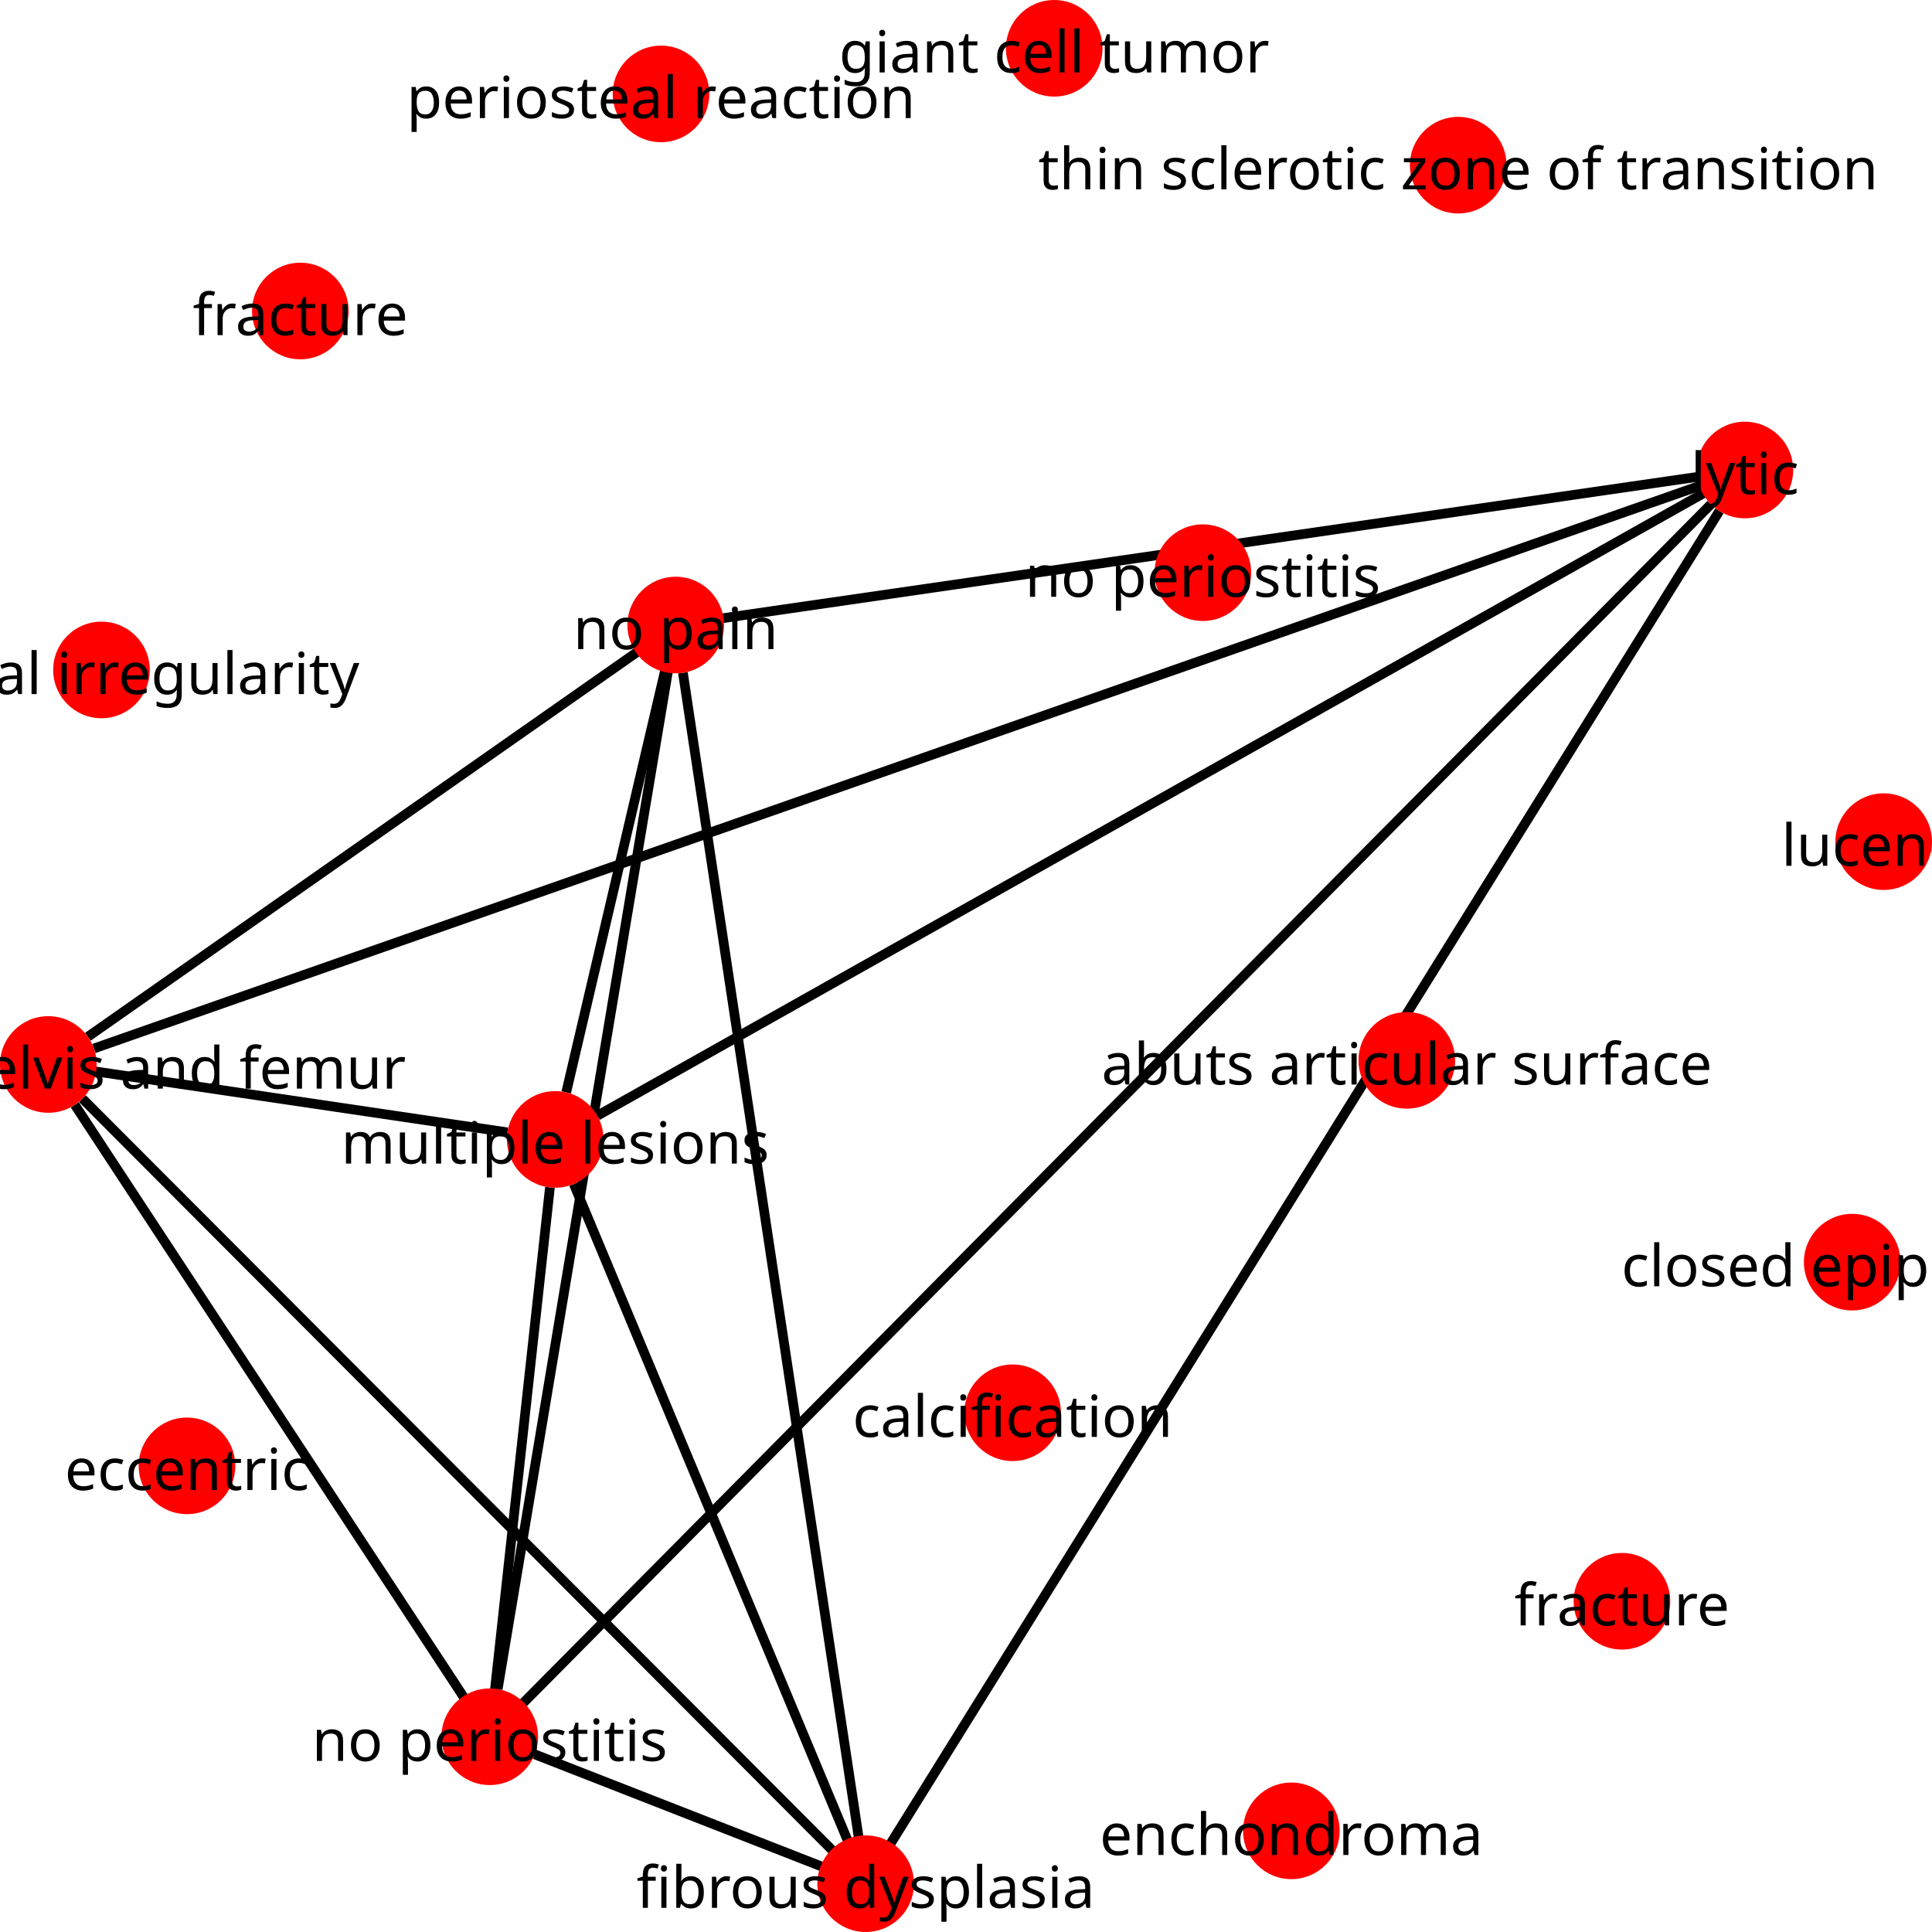
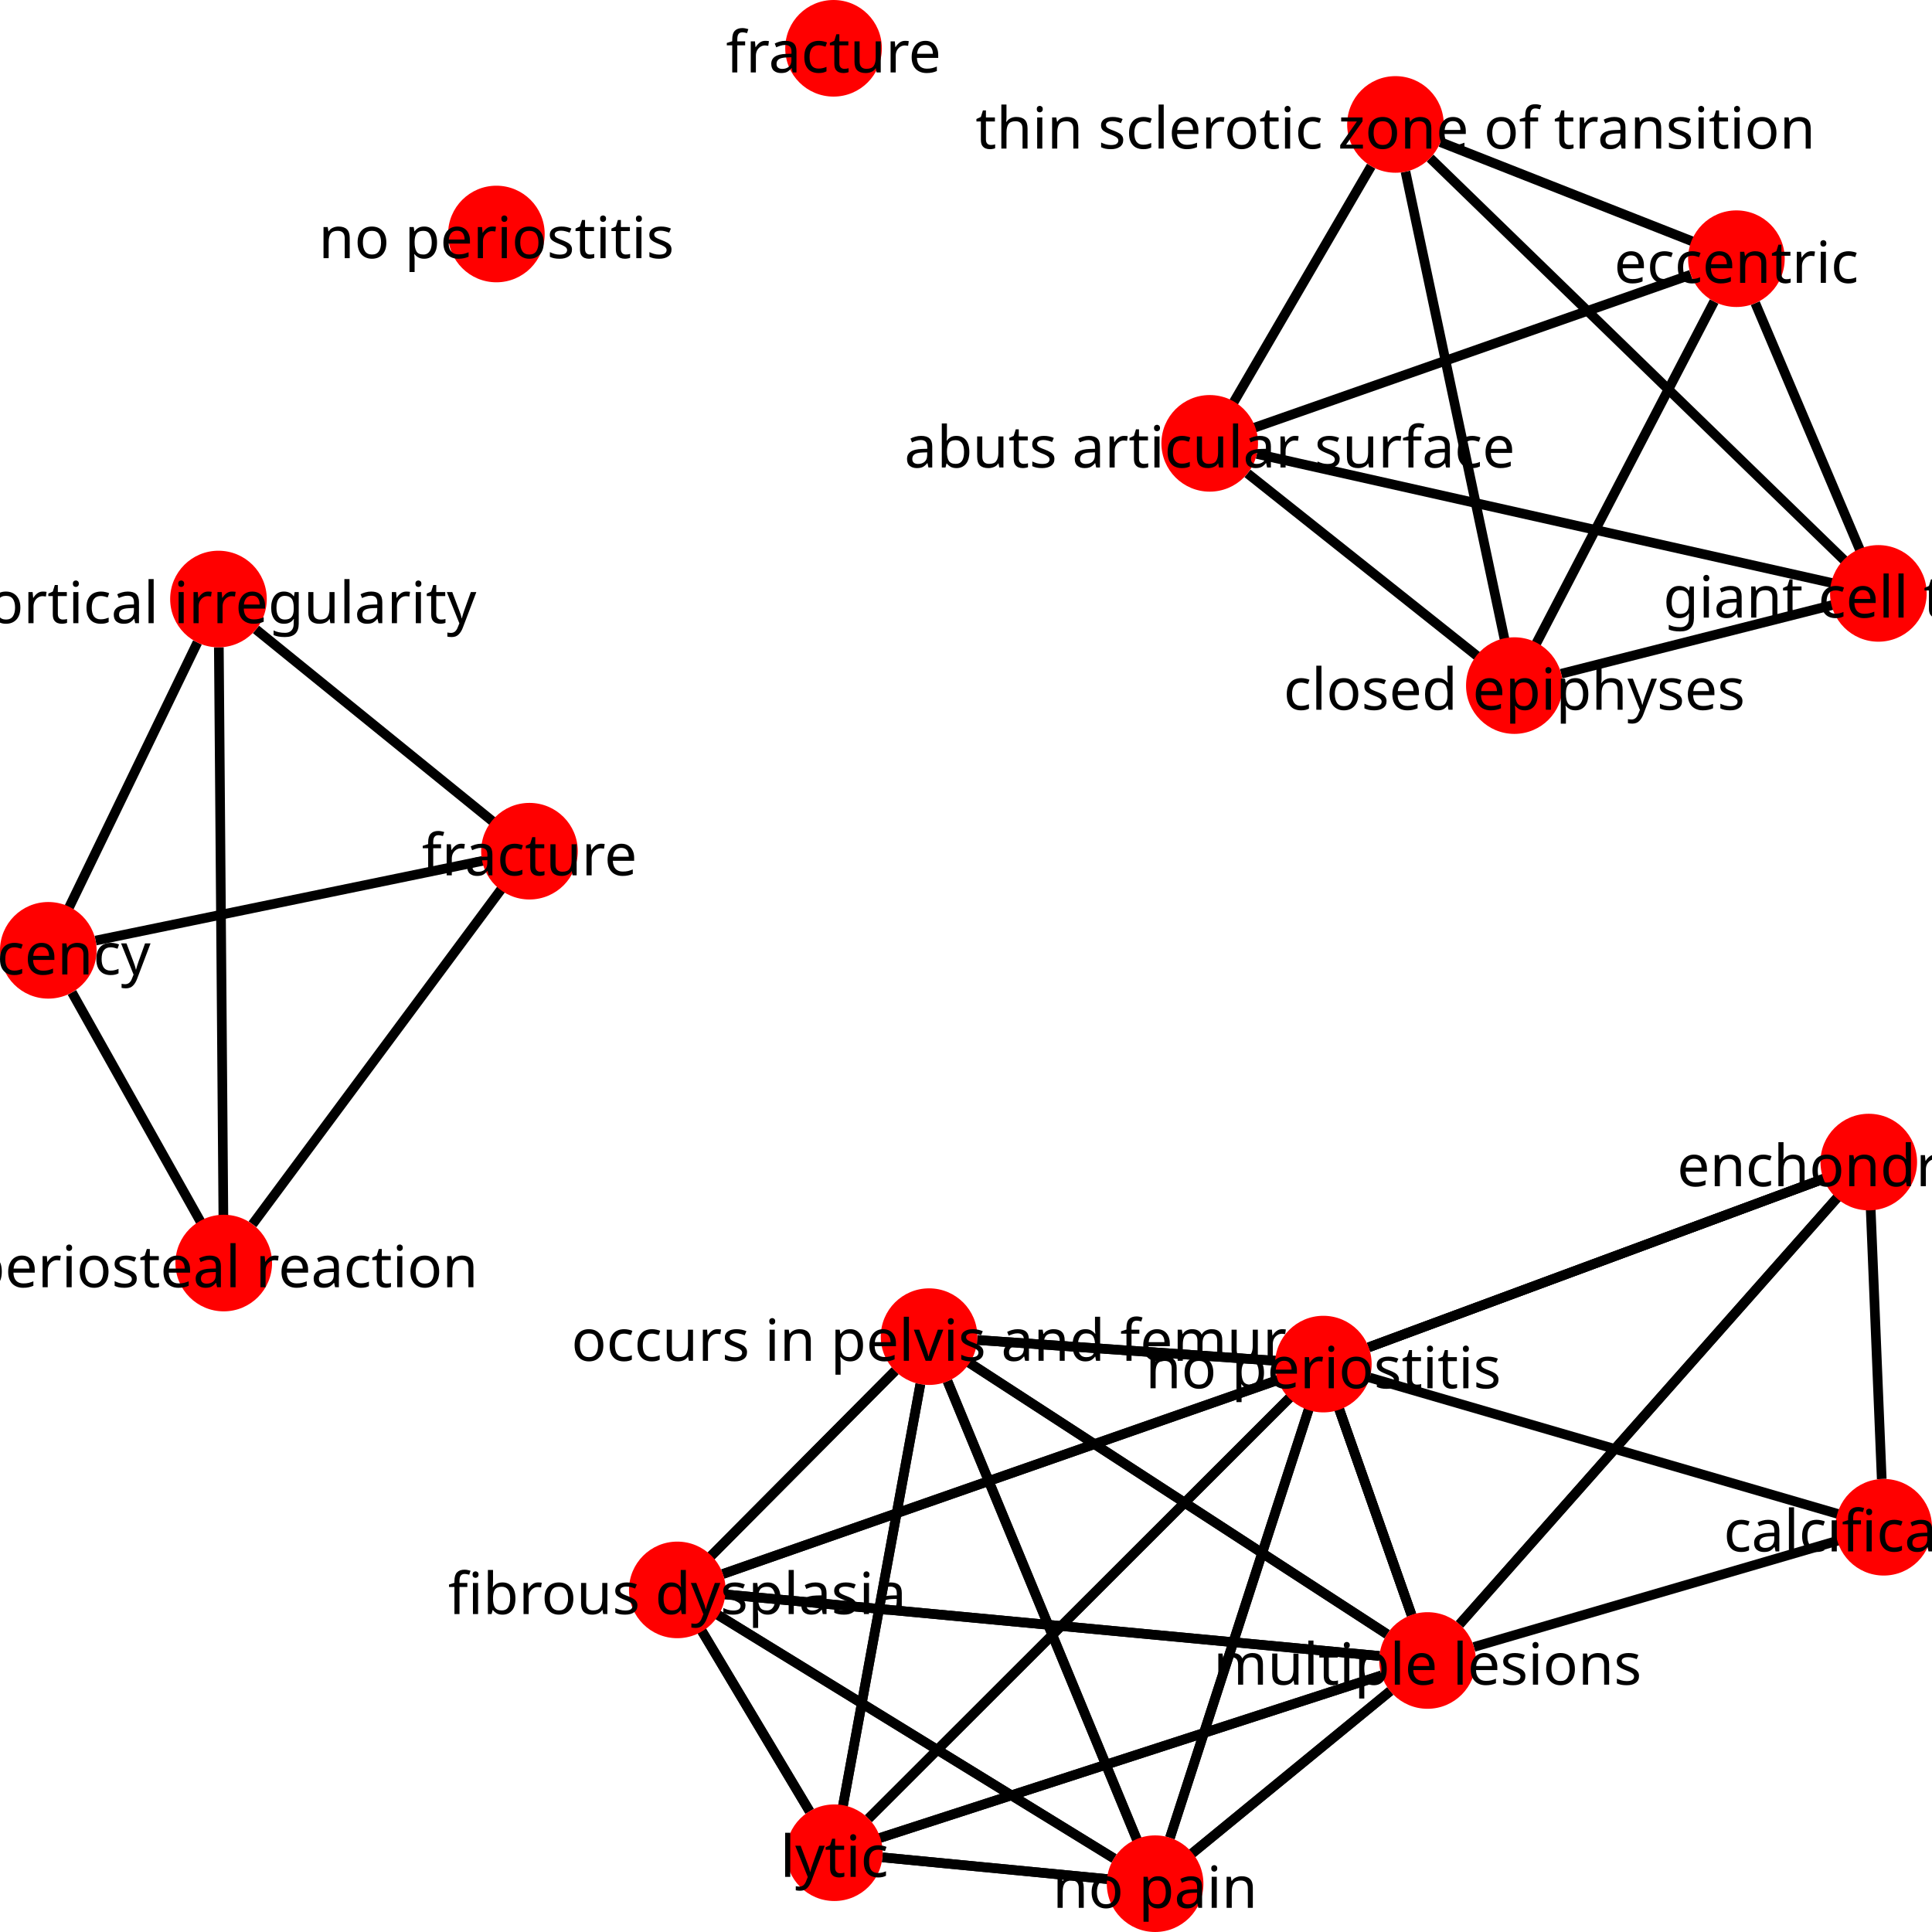
<svg xmlns="http://www.w3.org/2000/svg" width="400px" height="400px">
  <defs id="defs3">
    <marker orient="auto" refY="0.0" refX="0.0" id="Arrow2Lend0" style="overflow:visible;">
      <path id="pathArrow0" style="font-size:12.0;fill-rule:evenodd;stroke-width:0.625;stroke-linejoin:round;fill:black" d="M 8.719,4.034 L -2.207,0.016 L 8.719,-4.002 C 6.973,-1.63 6.983,1.616 8.719,4.034 z " transform="scale(1.1) rotate(180) translate(1,0)" />
    </marker>
  </defs>
  <g id="layer2">
-     <path style="fill:none;stroke:black;stroke-width:2;stroke-linecap:butt;stroke-linejoin:miter;stroke-miterlimit:4;stroke-opacity:1;stroke-dasharray:none" d="M 10.0,220.385 105.055,234.44" id="path0" />
-     <path style="fill:none;stroke:black;stroke-width:2;stroke-linecap:butt;stroke-linejoin:miter;stroke-miterlimit:4;stroke-opacity:1;stroke-dasharray:none" d="M 361.259,97.308 123.662,230.999" id="path1" />
-     <path style="fill:none;stroke:black;stroke-width:2;stroke-linecap:butt;stroke-linejoin:miter;stroke-miterlimit:4;stroke-opacity:1;stroke-dasharray:none" d="M 101.396,359.578 113.858,245.843" id="path2" />
-     <path style="fill:none;stroke:black;stroke-width:2;stroke-linecap:butt;stroke-linejoin:miter;stroke-miterlimit:4;stroke-opacity:1;stroke-dasharray:none" d="M 139.9,129.405 117.228,226.166" id="path3" />
-     <path style="fill:none;stroke:black;stroke-width:2;stroke-linecap:butt;stroke-linejoin:miter;stroke-miterlimit:4;stroke-opacity:1;stroke-dasharray:none" d="M 179.226,390.0 118.797,245.132" id="path4" />
-     <path style="fill:none;stroke:black;stroke-width:2;stroke-linecap:butt;stroke-linejoin:miter;stroke-miterlimit:4;stroke-opacity:1;stroke-dasharray:none" d="M 361.259,97.308 19.437,217.079" id="path5" />
-     <path style="fill:none;stroke:black;stroke-width:2;stroke-linecap:butt;stroke-linejoin:miter;stroke-miterlimit:4;stroke-opacity:1;stroke-dasharray:none" d="M 101.396,359.578 15.489,228.744" id="path6" />
-     <path style="fill:none;stroke:black;stroke-width:2;stroke-linecap:butt;stroke-linejoin:miter;stroke-miterlimit:4;stroke-opacity:1;stroke-dasharray:none" d="M 139.9,129.405 18.191,214.649" id="path7" />
-     <path style="fill:none;stroke:black;stroke-width:2;stroke-linecap:butt;stroke-linejoin:miter;stroke-miterlimit:4;stroke-opacity:1;stroke-dasharray:none" d="M 179.226,390.0 17.063,227.465" id="path8" />
-     <path style="fill:none;stroke:black;stroke-width:2;stroke-linecap:butt;stroke-linejoin:miter;stroke-miterlimit:4;stroke-opacity:1;stroke-dasharray:none" d="M 101.396,359.578 354.22,104.412" id="path9" />
-     <path style="fill:none;stroke:black;stroke-width:2;stroke-linecap:butt;stroke-linejoin:miter;stroke-miterlimit:4;stroke-opacity:1;stroke-dasharray:none" d="M 139.9,129.405 351.362,98.743" id="path10" />
-     <path style="fill:none;stroke:black;stroke-width:2;stroke-linecap:butt;stroke-linejoin:miter;stroke-miterlimit:4;stroke-opacity:1;stroke-dasharray:none" d="M 179.226,390.0 355.978,105.8" id="path11" />
-     <path style="fill:none;stroke:black;stroke-width:2;stroke-linecap:butt;stroke-linejoin:miter;stroke-miterlimit:4;stroke-opacity:1;stroke-dasharray:none" d="M 139.9,129.405 103.046,349.715" id="path12" />
-     <path style="fill:none;stroke:black;stroke-width:2;stroke-linecap:butt;stroke-linejoin:miter;stroke-miterlimit:4;stroke-opacity:1;stroke-dasharray:none" d="M 179.226,390.0 110.71,363.218" id="path13" />
-     <path style="fill:none;stroke:black;stroke-width:2;stroke-linecap:butt;stroke-linejoin:miter;stroke-miterlimit:4;stroke-opacity:1;stroke-dasharray:none" d="M 179.226,390.0 141.392,139.293" id="path14" />
+     <path style="fill:none;stroke:black;stroke-width:2;stroke-linecap:butt;stroke-linejoin:miter;stroke-miterlimit:4;stroke-opacity:1;stroke-dasharray:none" d="M 109.619,176.231 52.998,130.32" id="path0" />
+     <path style="fill:none;stroke:black;stroke-width:2;stroke-linecap:butt;stroke-linejoin:miter;stroke-miterlimit:4;stroke-opacity:1;stroke-dasharray:none" d="M 109.619,176.231 19.794,194.735" id="path1" />
+     <path style="fill:none;stroke:black;stroke-width:2;stroke-linecap:butt;stroke-linejoin:miter;stroke-miterlimit:4;stroke-opacity:1;stroke-dasharray:none" d="M 109.619,176.231 52.284,253.472" id="path2" />
+     <path style="fill:none;stroke:black;stroke-width:2;stroke-linecap:butt;stroke-linejoin:miter;stroke-miterlimit:4;stroke-opacity:1;stroke-dasharray:none" d="M 10.0,196.753 40.871,133.021" id="path3" />
+     <path style="fill:none;stroke:black;stroke-width:2;stroke-linecap:butt;stroke-linejoin:miter;stroke-miterlimit:4;stroke-opacity:1;stroke-dasharray:none" d="M 46.324,261.502 45.31,134.021" id="path4" />
+     <path style="fill:none;stroke:black;stroke-width:2;stroke-linecap:butt;stroke-linejoin:miter;stroke-miterlimit:4;stroke-opacity:1;stroke-dasharray:none" d="M 46.324,261.502 14.893,205.474" id="path5" />
+     <path style="fill:none;stroke:black;stroke-width:2;stroke-linecap:butt;stroke-linejoin:miter;stroke-miterlimit:4;stroke-opacity:1;stroke-dasharray:none" d="M 386.908,240.593 302.184,336.299" id="path6" />
+     <path style="fill:none;stroke:black;stroke-width:2;stroke-linecap:butt;stroke-linejoin:miter;stroke-miterlimit:4;stroke-opacity:1;stroke-dasharray:none" d="M 386.908,240.593 283.364,278.948" id="path7" />
+     <path style="fill:none;stroke:black;stroke-width:2;stroke-linecap:butt;stroke-linejoin:miter;stroke-miterlimit:4;stroke-opacity:1;stroke-dasharray:none" d="M 386.908,240.593 389.591,306.21" id="path8" />
+     <path style="fill:none;stroke:black;stroke-width:2;stroke-linecap:butt;stroke-linejoin:miter;stroke-miterlimit:4;stroke-opacity:1;stroke-dasharray:none" d="M 273.986,282.421 292.239,334.353" id="path9" />
+     <path style="fill:none;stroke:black;stroke-width:2;stroke-linecap:butt;stroke-linejoin:miter;stroke-miterlimit:4;stroke-opacity:1;stroke-dasharray:none" d="M 390.0,316.202 305.154,340.983" id="path10" />
+     <path style="fill:none;stroke:black;stroke-width:2;stroke-linecap:butt;stroke-linejoin:miter;stroke-miterlimit:4;stroke-opacity:1;stroke-dasharray:none" d="M 390.0,316.202 283.587,285.217" id="path11" />
+     <path style="fill:none;stroke:black;stroke-width:2;stroke-linecap:butt;stroke-linejoin:miter;stroke-miterlimit:4;stroke-opacity:1;stroke-dasharray:none" d="M 388.896,122.857 323.224,139.49" id="path12" />
+     <path style="fill:none;stroke:black;stroke-width:2;stroke-linecap:butt;stroke-linejoin:miter;stroke-miterlimit:4;stroke-opacity:1;stroke-dasharray:none" d="M 388.896,122.857 363.41,62.768" id="path13" />
+     <path style="fill:none;stroke:black;stroke-width:2;stroke-linecap:butt;stroke-linejoin:miter;stroke-miterlimit:4;stroke-opacity:1;stroke-dasharray:none" d="M 388.896,122.857 296.09,32.729" id="path14" />
+     <path style="fill:none;stroke:black;stroke-width:2;stroke-linecap:butt;stroke-linejoin:miter;stroke-miterlimit:4;stroke-opacity:1;stroke-dasharray:none" d="M 388.896,122.857 260.215,93.981" id="path15" />
+     <path style="fill:none;stroke:black;stroke-width:2;stroke-linecap:butt;stroke-linejoin:miter;stroke-miterlimit:4;stroke-opacity:1;stroke-dasharray:none" d="M 313.53,141.945 354.891,62.433" id="path16" />
+     <path style="fill:none;stroke:black;stroke-width:2;stroke-linecap:butt;stroke-linejoin:miter;stroke-miterlimit:4;stroke-opacity:1;stroke-dasharray:none" d="M 313.53,141.945 290.988,35.545" id="path17" />
+     <path style="fill:none;stroke:black;stroke-width:2;stroke-linecap:butt;stroke-linejoin:miter;stroke-miterlimit:4;stroke-opacity:1;stroke-dasharray:none" d="M 313.53,141.945 258.285,98.015" id="path18" />
+     <path style="fill:none;stroke:black;stroke-width:2;stroke-linecap:butt;stroke-linejoin:miter;stroke-miterlimit:4;stroke-opacity:1;stroke-dasharray:none" d="M 359.505,53.562 298.22,29.427" id="path19" />
+     <path style="fill:none;stroke:black;stroke-width:2;stroke-linecap:butt;stroke-linejoin:miter;stroke-miterlimit:4;stroke-opacity:1;stroke-dasharray:none" d="M 250.458,91.791 350.069,56.87" id="path20" />
+     <path style="fill:none;stroke:black;stroke-width:2;stroke-linecap:butt;stroke-linejoin:miter;stroke-miterlimit:4;stroke-opacity:1;stroke-dasharray:none" d="M 250.458,91.791 283.883,34.403" id="path21" />
+     <path style="fill:none;stroke:black;stroke-width:2;stroke-linecap:butt;stroke-linejoin:miter;stroke-miterlimit:4;stroke-opacity:1;stroke-dasharray:none" d="M 386.908,240.593 283.364,278.948" id="path22" />
+     <path style="fill:none;stroke:black;stroke-width:2;stroke-linecap:butt;stroke-linejoin:miter;stroke-miterlimit:4;stroke-opacity:1;stroke-dasharray:none" d="M 386.908,240.593 283.364,278.948" id="path23" />
+     <path style="fill:none;stroke:black;stroke-width:2;stroke-linecap:butt;stroke-linejoin:miter;stroke-miterlimit:4;stroke-opacity:1;stroke-dasharray:none" d="M 140.224,329.174 230.633,384.762" id="path24" />
+     <path style="fill:none;stroke:black;stroke-width:2;stroke-linecap:butt;stroke-linejoin:miter;stroke-miterlimit:4;stroke-opacity:1;stroke-dasharray:none" d="M 140.224,329.174 167.612,375.001" id="path25" />
+     <path style="fill:none;stroke:black;stroke-width:2;stroke-linecap:butt;stroke-linejoin:miter;stroke-miterlimit:4;stroke-opacity:1;stroke-dasharray:none" d="M 273.986,282.421 149.664,325.874" id="path26" />
+     <path style="fill:none;stroke:black;stroke-width:2;stroke-linecap:butt;stroke-linejoin:miter;stroke-miterlimit:4;stroke-opacity:1;stroke-dasharray:none" d="M 140.224,329.174 285.599,342.85" id="path27" />
+     <path style="fill:none;stroke:black;stroke-width:2;stroke-linecap:butt;stroke-linejoin:miter;stroke-miterlimit:4;stroke-opacity:1;stroke-dasharray:none" d="M 140.224,329.174 185.305,283.83" id="path28" />
+     <path style="fill:none;stroke:black;stroke-width:2;stroke-linecap:butt;stroke-linejoin:miter;stroke-miterlimit:4;stroke-opacity:1;stroke-dasharray:none" d="M 239.152,390.0 182.696,384.547" id="path29" />
+     <path style="fill:none;stroke:black;stroke-width:2;stroke-linecap:butt;stroke-linejoin:miter;stroke-miterlimit:4;stroke-opacity:1;stroke-dasharray:none" d="M 273.986,282.421 242.233,380.486" id="path30" />
+     <path style="fill:none;stroke:black;stroke-width:2;stroke-linecap:butt;stroke-linejoin:miter;stroke-miterlimit:4;stroke-opacity:1;stroke-dasharray:none" d="M 239.152,390.0 287.82,350.125" id="path31" />
+     <path style="fill:none;stroke:black;stroke-width:2;stroke-linecap:butt;stroke-linejoin:miter;stroke-miterlimit:4;stroke-opacity:1;stroke-dasharray:none" d="M 239.152,390.0 196.174,285.981" id="path32" />
+     <path style="fill:none;stroke:black;stroke-width:2;stroke-linecap:butt;stroke-linejoin:miter;stroke-miterlimit:4;stroke-opacity:1;stroke-dasharray:none" d="M 273.986,282.421 179.816,376.517" id="path33" />
+     <path style="fill:none;stroke:black;stroke-width:2;stroke-linecap:butt;stroke-linejoin:miter;stroke-miterlimit:4;stroke-opacity:1;stroke-dasharray:none" d="M 172.742,383.585 286.042,346.87" id="path34" />
+     <path style="fill:none;stroke:black;stroke-width:2;stroke-linecap:butt;stroke-linejoin:miter;stroke-miterlimit:4;stroke-opacity:1;stroke-dasharray:none" d="M 172.742,383.585 190.55,286.575" id="path35" />
+     <path style="fill:none;stroke:black;stroke-width:2;stroke-linecap:butt;stroke-linejoin:miter;stroke-miterlimit:4;stroke-opacity:1;stroke-dasharray:none" d="M 273.986,282.421 292.239,334.353" id="path36" />
+     <path style="fill:none;stroke:black;stroke-width:2;stroke-linecap:butt;stroke-linejoin:miter;stroke-miterlimit:4;stroke-opacity:1;stroke-dasharray:none" d="M 273.986,282.421 202.331,277.433" id="path37" />
+     <path style="fill:none;stroke:black;stroke-width:2;stroke-linecap:butt;stroke-linejoin:miter;stroke-miterlimit:4;stroke-opacity:1;stroke-dasharray:none" d="M 192.356,276.739 287.17,338.339" id="path38" />
+     <path style="fill:none;stroke:black;stroke-width:2;stroke-linecap:butt;stroke-linejoin:miter;stroke-miterlimit:4;stroke-opacity:1;stroke-dasharray:none" d="M 140.224,329.174 230.633,384.762" id="path39" />
+     <path style="fill:none;stroke:black;stroke-width:2;stroke-linecap:butt;stroke-linejoin:miter;stroke-miterlimit:4;stroke-opacity:1;stroke-dasharray:none" d="M 140.224,329.174 167.612,375.001" id="path40" />
+     <path style="fill:none;stroke:black;stroke-width:2;stroke-linecap:butt;stroke-linejoin:miter;stroke-miterlimit:4;stroke-opacity:1;stroke-dasharray:none" d="M 273.986,282.421 149.664,325.874" id="path41" />
+     <path style="fill:none;stroke:black;stroke-width:2;stroke-linecap:butt;stroke-linejoin:miter;stroke-miterlimit:4;stroke-opacity:1;stroke-dasharray:none" d="M 140.224,329.174 285.599,342.85" id="path42" />
+     <path style="fill:none;stroke:black;stroke-width:2;stroke-linecap:butt;stroke-linejoin:miter;stroke-miterlimit:4;stroke-opacity:1;stroke-dasharray:none" d="M 140.224,329.174 185.305,283.83" id="path43" />
+     <path style="fill:none;stroke:black;stroke-width:2;stroke-linecap:butt;stroke-linejoin:miter;stroke-miterlimit:4;stroke-opacity:1;stroke-dasharray:none" d="M 239.152,390.0 182.696,384.547" id="path44" />
+     <path style="fill:none;stroke:black;stroke-width:2;stroke-linecap:butt;stroke-linejoin:miter;stroke-miterlimit:4;stroke-opacity:1;stroke-dasharray:none" d="M 273.986,282.421 242.233,380.486" id="path45" />
+     <path style="fill:none;stroke:black;stroke-width:2;stroke-linecap:butt;stroke-linejoin:miter;stroke-miterlimit:4;stroke-opacity:1;stroke-dasharray:none" d="M 239.152,390.0 287.82,350.125" id="path46" />
+     <path style="fill:none;stroke:black;stroke-width:2;stroke-linecap:butt;stroke-linejoin:miter;stroke-miterlimit:4;stroke-opacity:1;stroke-dasharray:none" d="M 239.152,390.0 196.174,285.981" id="path47" />
+     <path style="fill:none;stroke:black;stroke-width:2;stroke-linecap:butt;stroke-linejoin:miter;stroke-miterlimit:4;stroke-opacity:1;stroke-dasharray:none" d="M 273.986,282.421 179.816,376.517" id="path48" />
+     <path style="fill:none;stroke:black;stroke-width:2;stroke-linecap:butt;stroke-linejoin:miter;stroke-miterlimit:4;stroke-opacity:1;stroke-dasharray:none" d="M 172.742,383.585 286.042,346.87" id="path49" />
+     <path style="fill:none;stroke:black;stroke-width:2;stroke-linecap:butt;stroke-linejoin:miter;stroke-miterlimit:4;stroke-opacity:1;stroke-dasharray:none" d="M 172.742,383.585 190.55,286.575" id="path50" />
+     <path style="fill:none;stroke:black;stroke-width:2;stroke-linecap:butt;stroke-linejoin:miter;stroke-miterlimit:4;stroke-opacity:1;stroke-dasharray:none" d="M 273.986,282.421 292.239,334.353" id="path51" />
+     <path style="fill:none;stroke:black;stroke-width:2;stroke-linecap:butt;stroke-linejoin:miter;stroke-miterlimit:4;stroke-opacity:1;stroke-dasharray:none" d="M 273.986,282.421 202.331,277.433" id="path52" />
+     <path style="fill:none;stroke:black;stroke-width:2;stroke-linecap:butt;stroke-linejoin:miter;stroke-miterlimit:4;stroke-opacity:1;stroke-dasharray:none" d="M 192.356,276.739 287.17,338.339" id="path53" />
+     <path style="fill:none;stroke:black;stroke-width:2;stroke-linecap:butt;stroke-linejoin:miter;stroke-miterlimit:4;stroke-opacity:1;stroke-dasharray:none" d="M 386.908,240.593 302.184,336.299" id="path54" />
  </g>
  <g id="layer1">
-     <g id="g0" transform="translate(335.8069,331.5263)">
+     <g id="g0" transform="translate(109.6188,176.2308)">
      <circle cx="0" cy="0" r="10" fill="red" />
      <text y="5.0" x="0" id="text0" style="font-size:16pxpx;font-style:normal;font-weight:normal;text-align:center;line-height:125%;letter-spacing:0px;word-spacing:0px;text-anchor:middle;fill:#000000;fill-opacity:1;stroke:none;font-family:Sans">
        <tspan y="5.0" x="0" id="tspan0">fracture</tspan>
      </text>
    </g>
-     <g id="g1" transform="translate(62.18324,64.38935)">
+     <g id="g1" transform="translate(172.5756,10.0)">
      <circle cx="0" cy="0" r="10" fill="red" />
      <text y="5.0" x="0" id="text1" style="font-size:16pxpx;font-style:normal;font-weight:normal;text-align:center;line-height:125%;letter-spacing:0px;word-spacing:0px;text-anchor:middle;fill:#000000;fill-opacity:1;stroke:none;font-family:Sans">
        <tspan y="5.0" x="0" id="tspan1">fracture</tspan>
      </text>
    </g>
-     <g id="g2" transform="translate(136.8577,19.44387)">
+     <g id="g2" transform="translate(46.32376,261.5021)">
      <circle cx="0" cy="0" r="10" fill="red" />
      <text y="5.0" x="0" id="text2" style="font-size:16pxpx;font-style:normal;font-weight:normal;text-align:center;line-height:125%;letter-spacing:0px;word-spacing:0px;text-anchor:middle;fill:#000000;fill-opacity:1;stroke:none;font-family:Sans">
        <tspan y="5.0" x="0" id="tspan2"> periosteal reaction</tspan>
      </text>
    </g>
-     <g id="g3" transform="translate(390.0,174.2525)">
+     <g id="g3" transform="translate(10.0,196.7529)">
      <circle cx="0" cy="0" r="10" fill="red" />
      <text y="5.0" x="0" id="text3" style="font-size:16pxpx;font-style:normal;font-weight:normal;text-align:center;line-height:125%;letter-spacing:0px;word-spacing:0px;text-anchor:middle;fill:#000000;fill-opacity:1;stroke:none;font-family:Sans">
        <tspan y="5.0" x="0" id="tspan3"> lucency</tspan>
      </text>
    </g>
-     <g id="g4" transform="translate(21.00896,138.7042)">
+     <g id="g4" transform="translate(45.23058,124.0217)">
      <circle cx="0" cy="0" r="10" fill="red" />
      <text y="5.0" x="0" id="text4" style="font-size:16pxpx;font-style:normal;font-weight:normal;text-align:center;line-height:125%;letter-spacing:0px;word-spacing:0px;text-anchor:middle;fill:#000000;fill-opacity:1;stroke:none;font-family:Sans">
        <tspan y="5.0" x="0" id="tspan4"> cortical irregularity</tspan>
      </text>
    </g>
-     <g id="g5" transform="translate(267.3626,379.0566)">
+     <g id="g5" transform="translate(386.9083,240.593)">
      <circle cx="0" cy="0" r="10" fill="red" />
      <text y="5.0" x="0" id="text5" style="font-size:16pxpx;font-style:normal;font-weight:normal;text-align:center;line-height:125%;letter-spacing:0px;word-spacing:0px;text-anchor:middle;fill:#000000;fill-opacity:1;stroke:none;font-family:Sans">
        <tspan y="5.0" x="0" id="tspan5">enchondroma</tspan>
      </text>
    </g>
-     <g id="g6" transform="translate(209.6602,292.4967)">
+     <g id="g6" transform="translate(390.0,316.2021)">
      <circle cx="0" cy="0" r="10" fill="red" />
      <text y="5.0" x="0" id="text6" style="font-size:16pxpx;font-style:normal;font-weight:normal;text-align:center;line-height:125%;letter-spacing:0px;word-spacing:0px;text-anchor:middle;fill:#000000;fill-opacity:1;stroke:none;font-family:Sans">
        <tspan y="5.0" x="0" id="tspan6"> calcification</tspan>
      </text>
    </g>
-     <g id="g7" transform="translate(249.0363,118.5664)">
+     <g id="g7" transform="translate(273.9862,282.4212)">
      <circle cx="0" cy="0" r="10" fill="red" />
      <text y="5.0" x="0" id="text7" style="font-size:16pxpx;font-style:normal;font-weight:normal;text-align:center;line-height:125%;letter-spacing:0px;word-spacing:0px;text-anchor:middle;fill:#000000;fill-opacity:1;stroke:none;font-family:Sans">
        <tspan y="5.0" x="0" id="tspan7"> no periostitis</tspan>
      </text>
    </g>
-     <g id="g8" transform="translate(218.267,10.0)">
+     <g id="g8" transform="translate(388.8963,122.8567)">
      <circle cx="0" cy="0" r="10" fill="red" />
      <text y="5.0" x="0" id="text8" style="font-size:16pxpx;font-style:normal;font-weight:normal;text-align:center;line-height:125%;letter-spacing:0px;word-spacing:0px;text-anchor:middle;fill:#000000;fill-opacity:1;stroke:none;font-family:Sans">
        <tspan y="5.0" x="0" id="tspan8">giant cell tumor</tspan>
      </text>
    </g>
-     <g id="g9" transform="translate(383.4805,261.3123)">
+     <g id="g9" transform="translate(313.5303,141.9449)">
      <circle cx="0" cy="0" r="10" fill="red" />
      <text y="5.0" x="0" id="text9" style="font-size:16pxpx;font-style:normal;font-weight:normal;text-align:center;line-height:125%;letter-spacing:0px;word-spacing:0px;text-anchor:middle;fill:#000000;fill-opacity:1;stroke:none;font-family:Sans">
        <tspan y="5.0" x="0" id="tspan9"> closed epiphyses</tspan>
      </text>
    </g>
-     <g id="g10" transform="translate(291.2654,219.5373)">
+     <g id="g10" transform="translate(250.4579,91.79099)">
      <circle cx="0" cy="0" r="10" fill="red" />
      <text y="5.0" x="0" id="text10" style="font-size:16pxpx;font-style:normal;font-weight:normal;text-align:center;line-height:125%;letter-spacing:0px;word-spacing:0px;text-anchor:middle;fill:#000000;fill-opacity:1;stroke:none;font-family:Sans">
        <tspan y="5.0" x="0" id="tspan10"> abuts articular surface</tspan>
      </text>
    </g>
-     <g id="g11" transform="translate(38.7133,303.4917)">
+     <g id="g11" transform="translate(359.5055,53.56152)">
      <circle cx="0" cy="0" r="10" fill="red" />
      <text y="5.0" x="0" id="text11" style="font-size:16pxpx;font-style:normal;font-weight:normal;text-align:center;line-height:125%;letter-spacing:0px;word-spacing:0px;text-anchor:middle;fill:#000000;fill-opacity:1;stroke:none;font-family:Sans">
        <tspan y="5.0" x="0" id="tspan11"> eccentric</tspan>
      </text>
    </g>
-     <g id="g12" transform="translate(301.9076,34.19525)">
+     <g id="g12" transform="translate(288.9159,25.76232)">
      <circle cx="0" cy="0" r="10" fill="red" />
      <text y="5.0" x="0" id="text12" style="font-size:16pxpx;font-style:normal;font-weight:normal;text-align:center;line-height:125%;letter-spacing:0px;word-spacing:0px;text-anchor:middle;fill:#000000;fill-opacity:1;stroke:none;font-family:Sans">
        <tspan y="5.0" x="0" id="tspan12"> thin sclerotic zone of transition</tspan>
      </text>
    </g>
-     <g id="g13" transform="translate(179.2263,390.0)">
+     <g id="g13" transform="translate(140.2239,329.1738)">
      <circle cx="0" cy="0" r="10" fill="red" />
      <text y="5.0" x="0" id="text13" style="font-size:16pxpx;font-style:normal;font-weight:normal;text-align:center;line-height:125%;letter-spacing:0px;word-spacing:0px;text-anchor:middle;fill:#000000;fill-opacity:1;stroke:none;font-family:Sans">
        <tspan y="5.0" x="0" id="tspan13">fibrous dysplasia</tspan>
      </text>
    </g>
-     <g id="g14" transform="translate(139.8997,129.4047)">
+     <g id="g14" transform="translate(239.1521,390.0)">
      <circle cx="0" cy="0" r="10" fill="red" />
      <text y="5.0" x="0" id="text14" style="font-size:16pxpx;font-style:normal;font-weight:normal;text-align:center;line-height:125%;letter-spacing:0px;word-spacing:0px;text-anchor:middle;fill:#000000;fill-opacity:1;stroke:none;font-family:Sans">
        <tspan y="5.0" x="0" id="tspan14"> no pain</tspan>
      </text>
    </g>
-     <g id="g15" transform="translate(101.3959,359.5777)">
+     <g id="g15" transform="translate(102.7709,48.44804)">
      <circle cx="0" cy="0" r="10" fill="red" />
      <text y="5.0" x="0" id="text15" style="font-size:16pxpx;font-style:normal;font-weight:normal;text-align:center;line-height:125%;letter-spacing:0px;word-spacing:0px;text-anchor:middle;fill:#000000;fill-opacity:1;stroke:none;font-family:Sans">
        <tspan y="5.0" x="0" id="tspan15"> no periostitis</tspan>
      </text>
    </g>
-     <g id="g16" transform="translate(361.2588,97.30794)">
+     <g id="g16" transform="translate(172.7419,383.5854)">
      <circle cx="0" cy="0" r="10" fill="red" />
      <text y="5.0" x="0" id="text16" style="font-size:16pxpx;font-style:normal;font-weight:normal;text-align:center;line-height:125%;letter-spacing:0px;word-spacing:0px;text-anchor:middle;fill:#000000;fill-opacity:1;stroke:none;font-family:Sans">
        <tspan y="5.0" x="0" id="tspan16"> lytic</tspan>
      </text>
    </g>
-     <g id="g17" transform="translate(10.0,220.3854)">
+     <g id="g17" transform="translate(192.3555,276.7389)">
      <circle cx="0" cy="0" r="10" fill="red" />
      <text y="5.0" x="0" id="text17" style="font-size:16pxpx;font-style:normal;font-weight:normal;text-align:center;line-height:125%;letter-spacing:0px;word-spacing:0px;text-anchor:middle;fill:#000000;fill-opacity:1;stroke:none;font-family:Sans">
        <tspan y="5.0" x="0" id="tspan17"> occurs in pelvis and femur</tspan>
      </text>
    </g>
-     <g id="g18" transform="translate(114.9471,235.9026)">
+     <g id="g18" transform="translate(295.5553,343.787)">
      <circle cx="0" cy="0" r="10" fill="red" />
      <text y="5.0" x="0" id="text18" style="font-size:16pxpx;font-style:normal;font-weight:normal;text-align:center;line-height:125%;letter-spacing:0px;word-spacing:0px;text-anchor:middle;fill:#000000;fill-opacity:1;stroke:none;font-family:Sans">
        <tspan y="5.0" x="0" id="tspan18"> multiple lesions</tspan>
      </text>
    </g>
  </g>
</svg>
